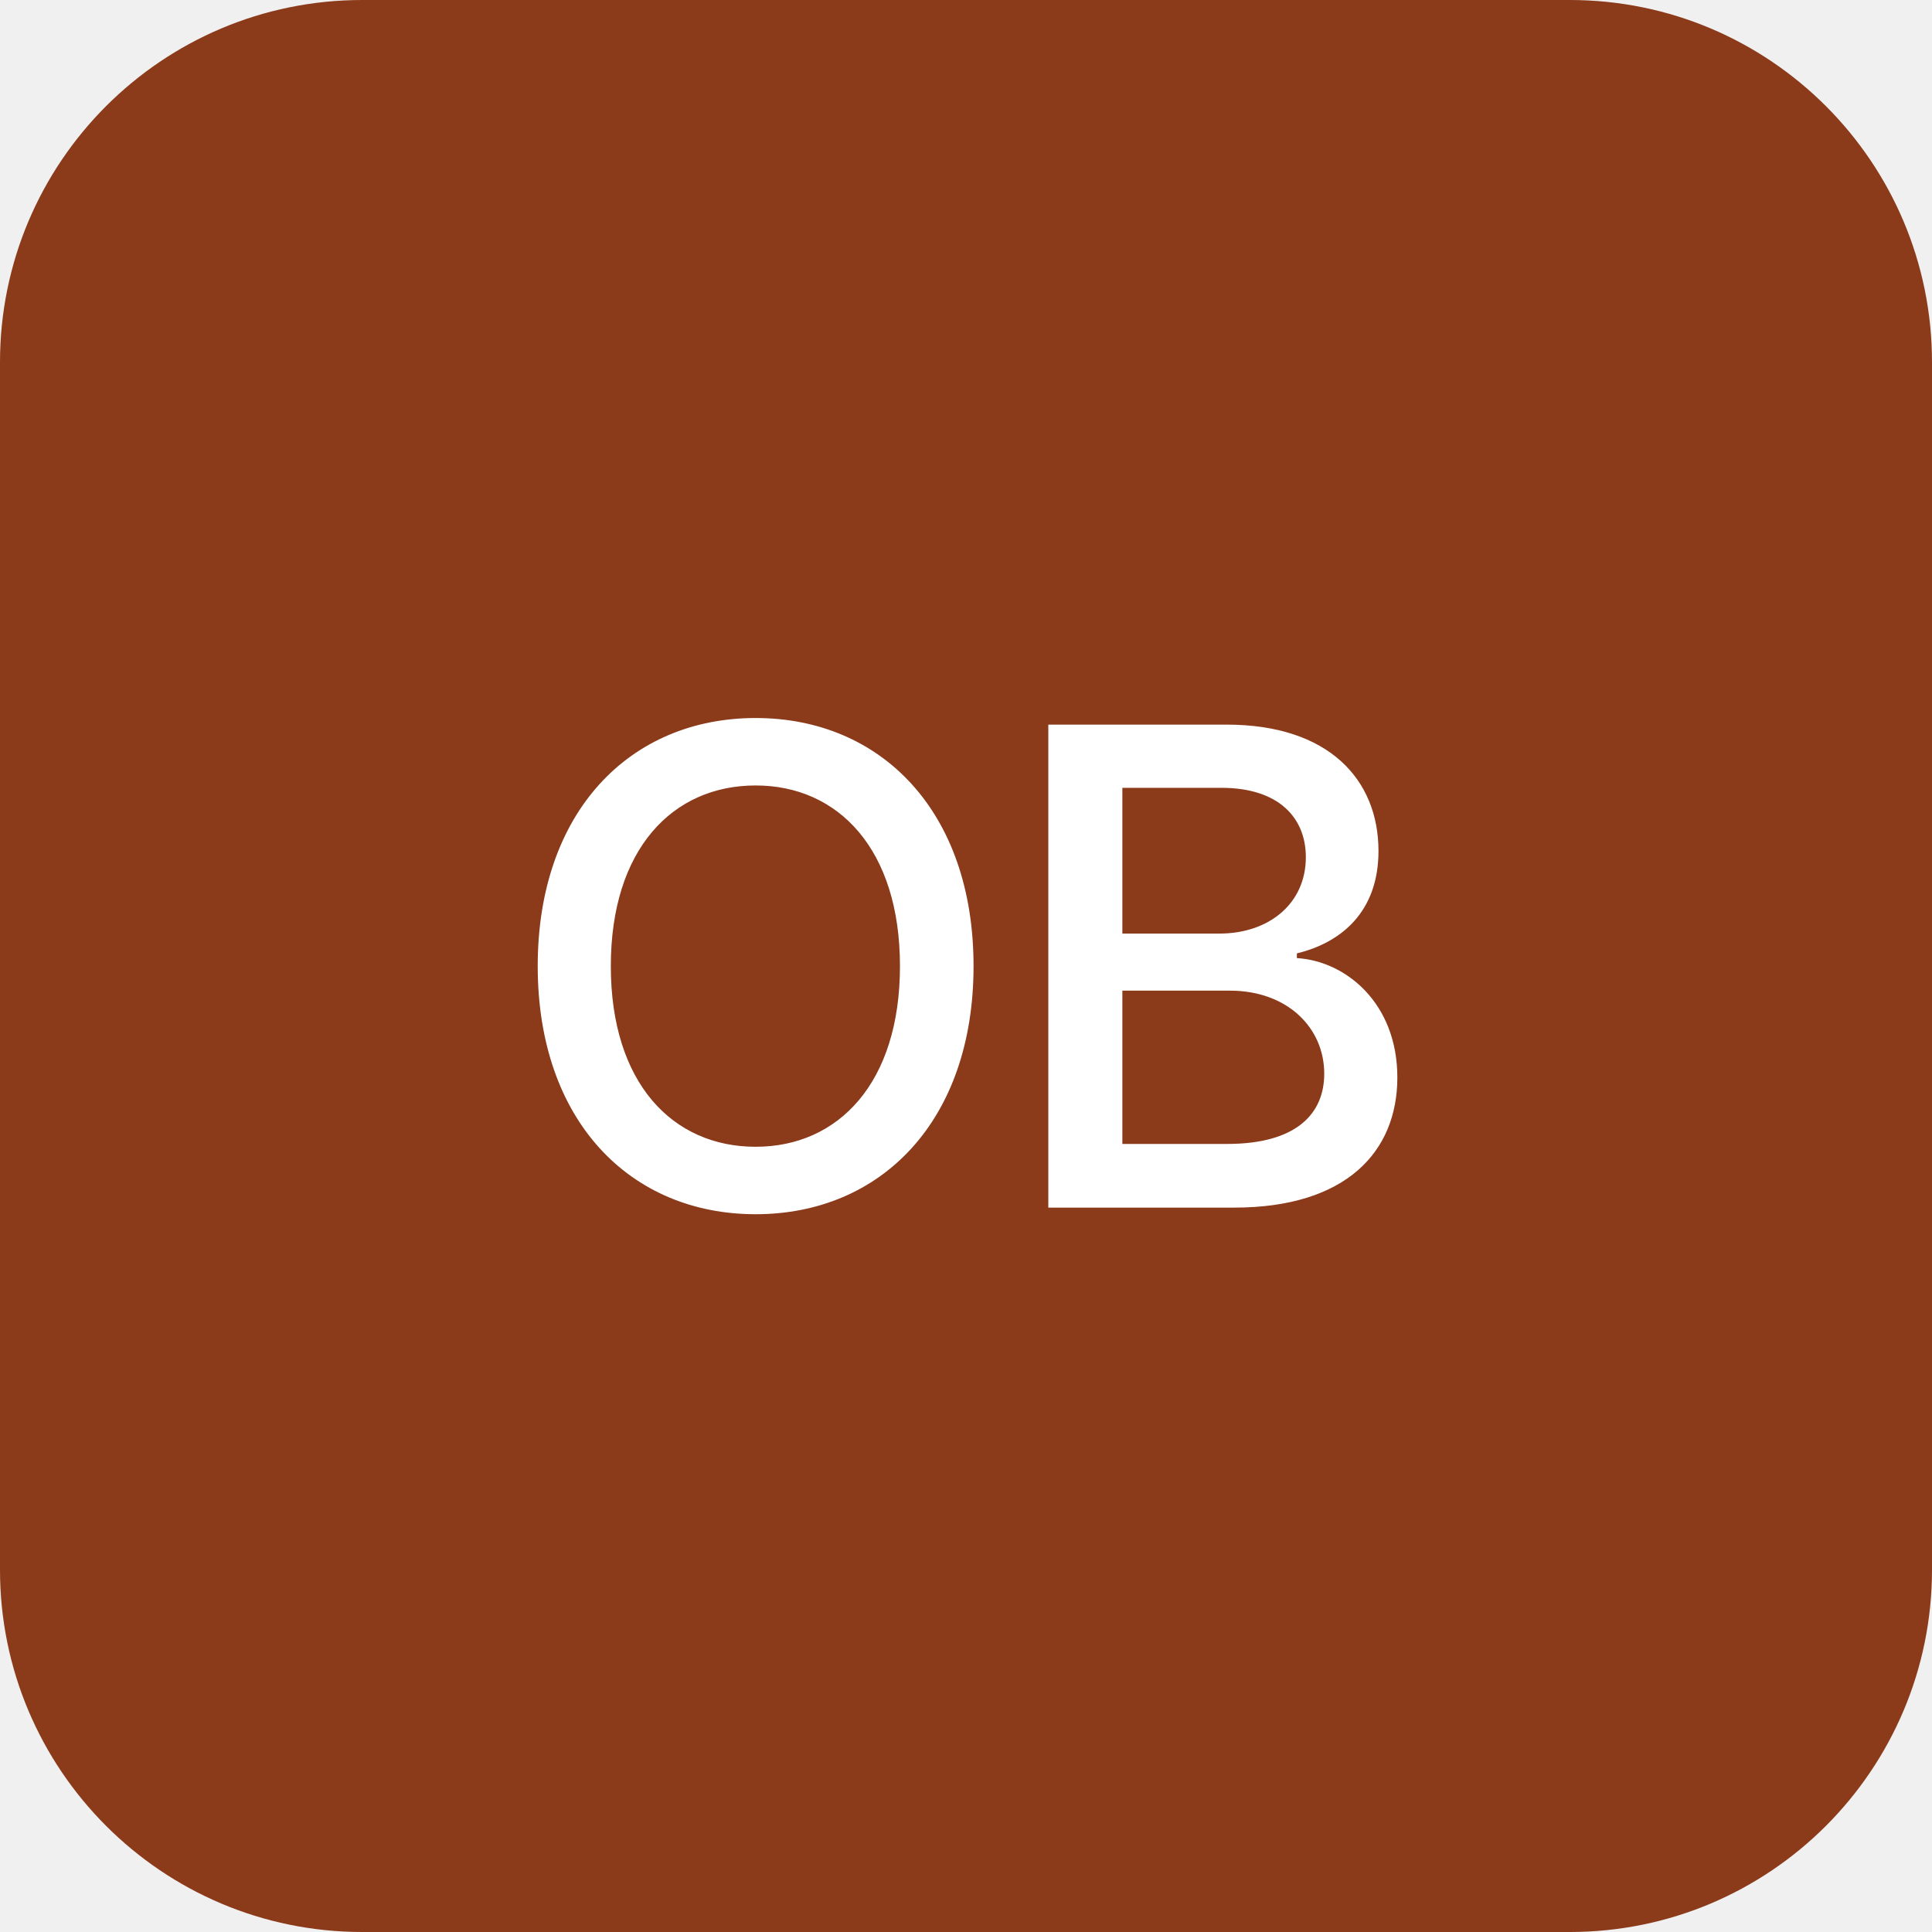
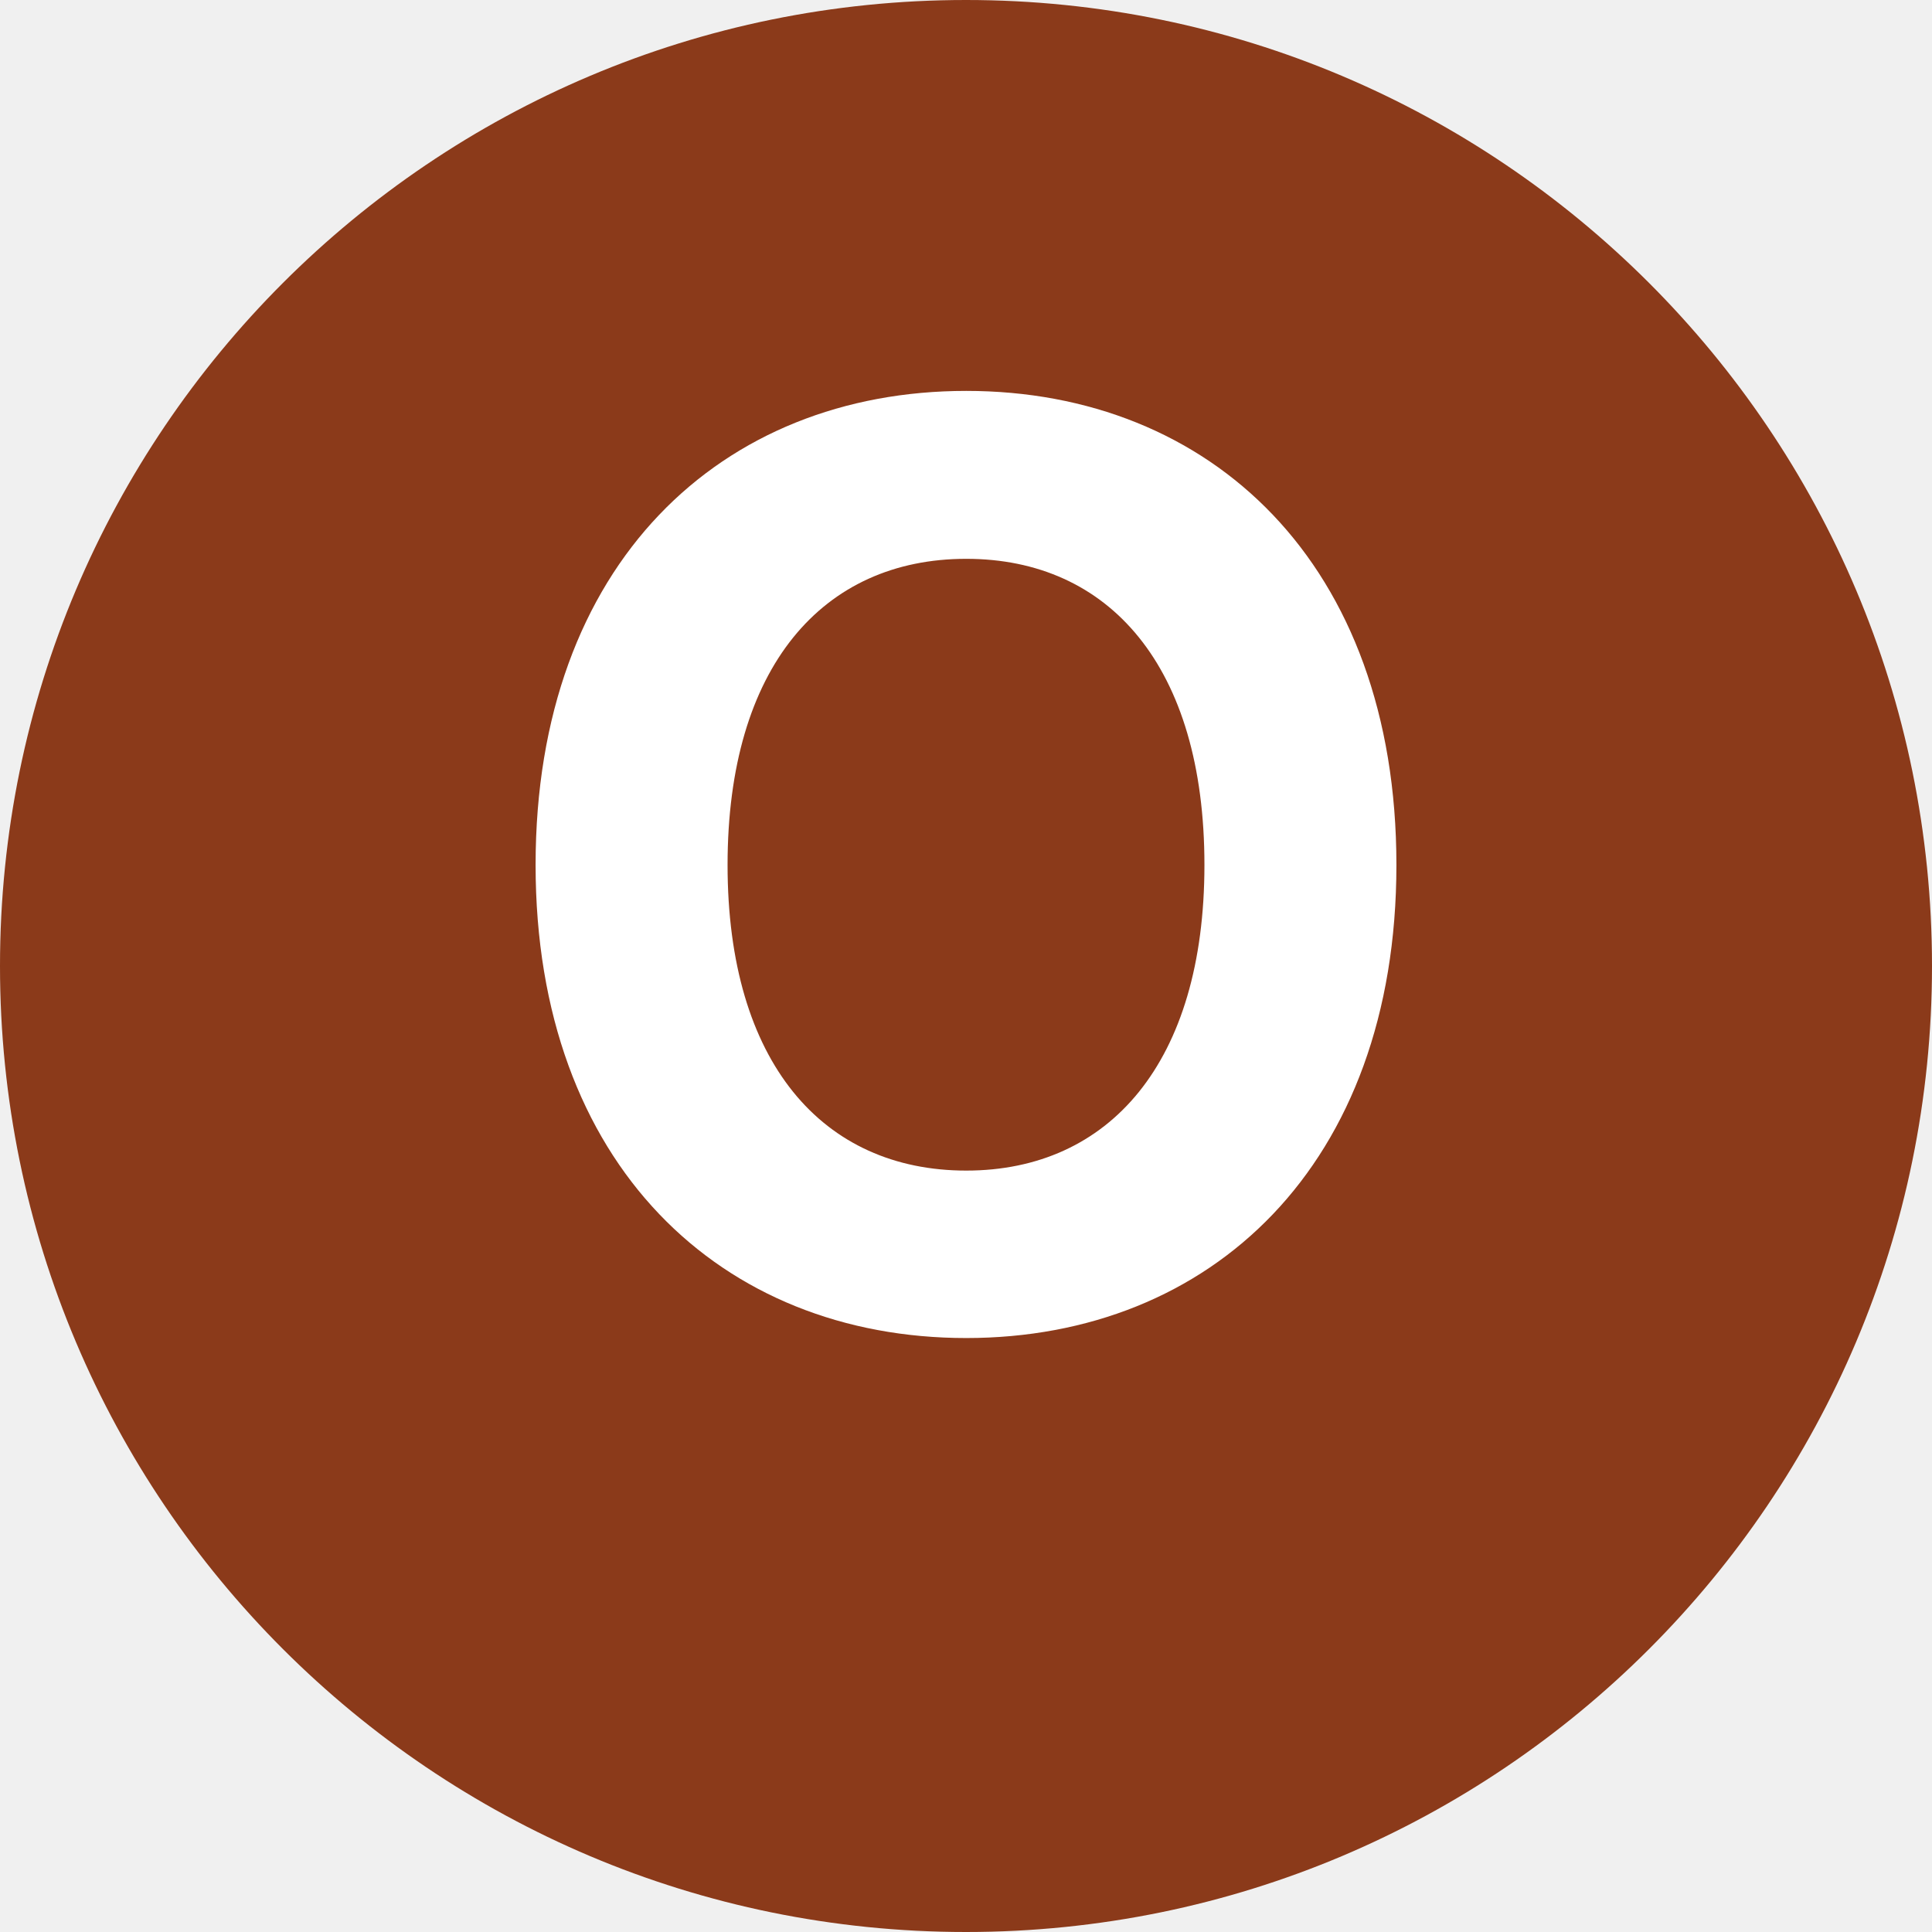
<svg xmlns="http://www.w3.org/2000/svg" viewBox="0 0 64 64">
-   <rect width="64" height="64" rx="12" fill="#8B3A1A" />
-   <text x="32" y="32" dominant-baseline="central" text-anchor="middle" font-family="Inter Tight, Inter, system-ui, sans-serif" font-size="22" font-weight="500" fill="white" letter-spacing="-0.5">OB</text>
+   <circle cx="32" cy="32" r="32" fill="#8B3A1A" />
+   <text x="32" y="32" dominant-baseline="central" text-anchor="middle" dy="-0.08em" font-family="Inter Tight, Inter, system-ui, sans-serif" font-size="42" font-weight="700" fill="white">O</text>
</svg>
